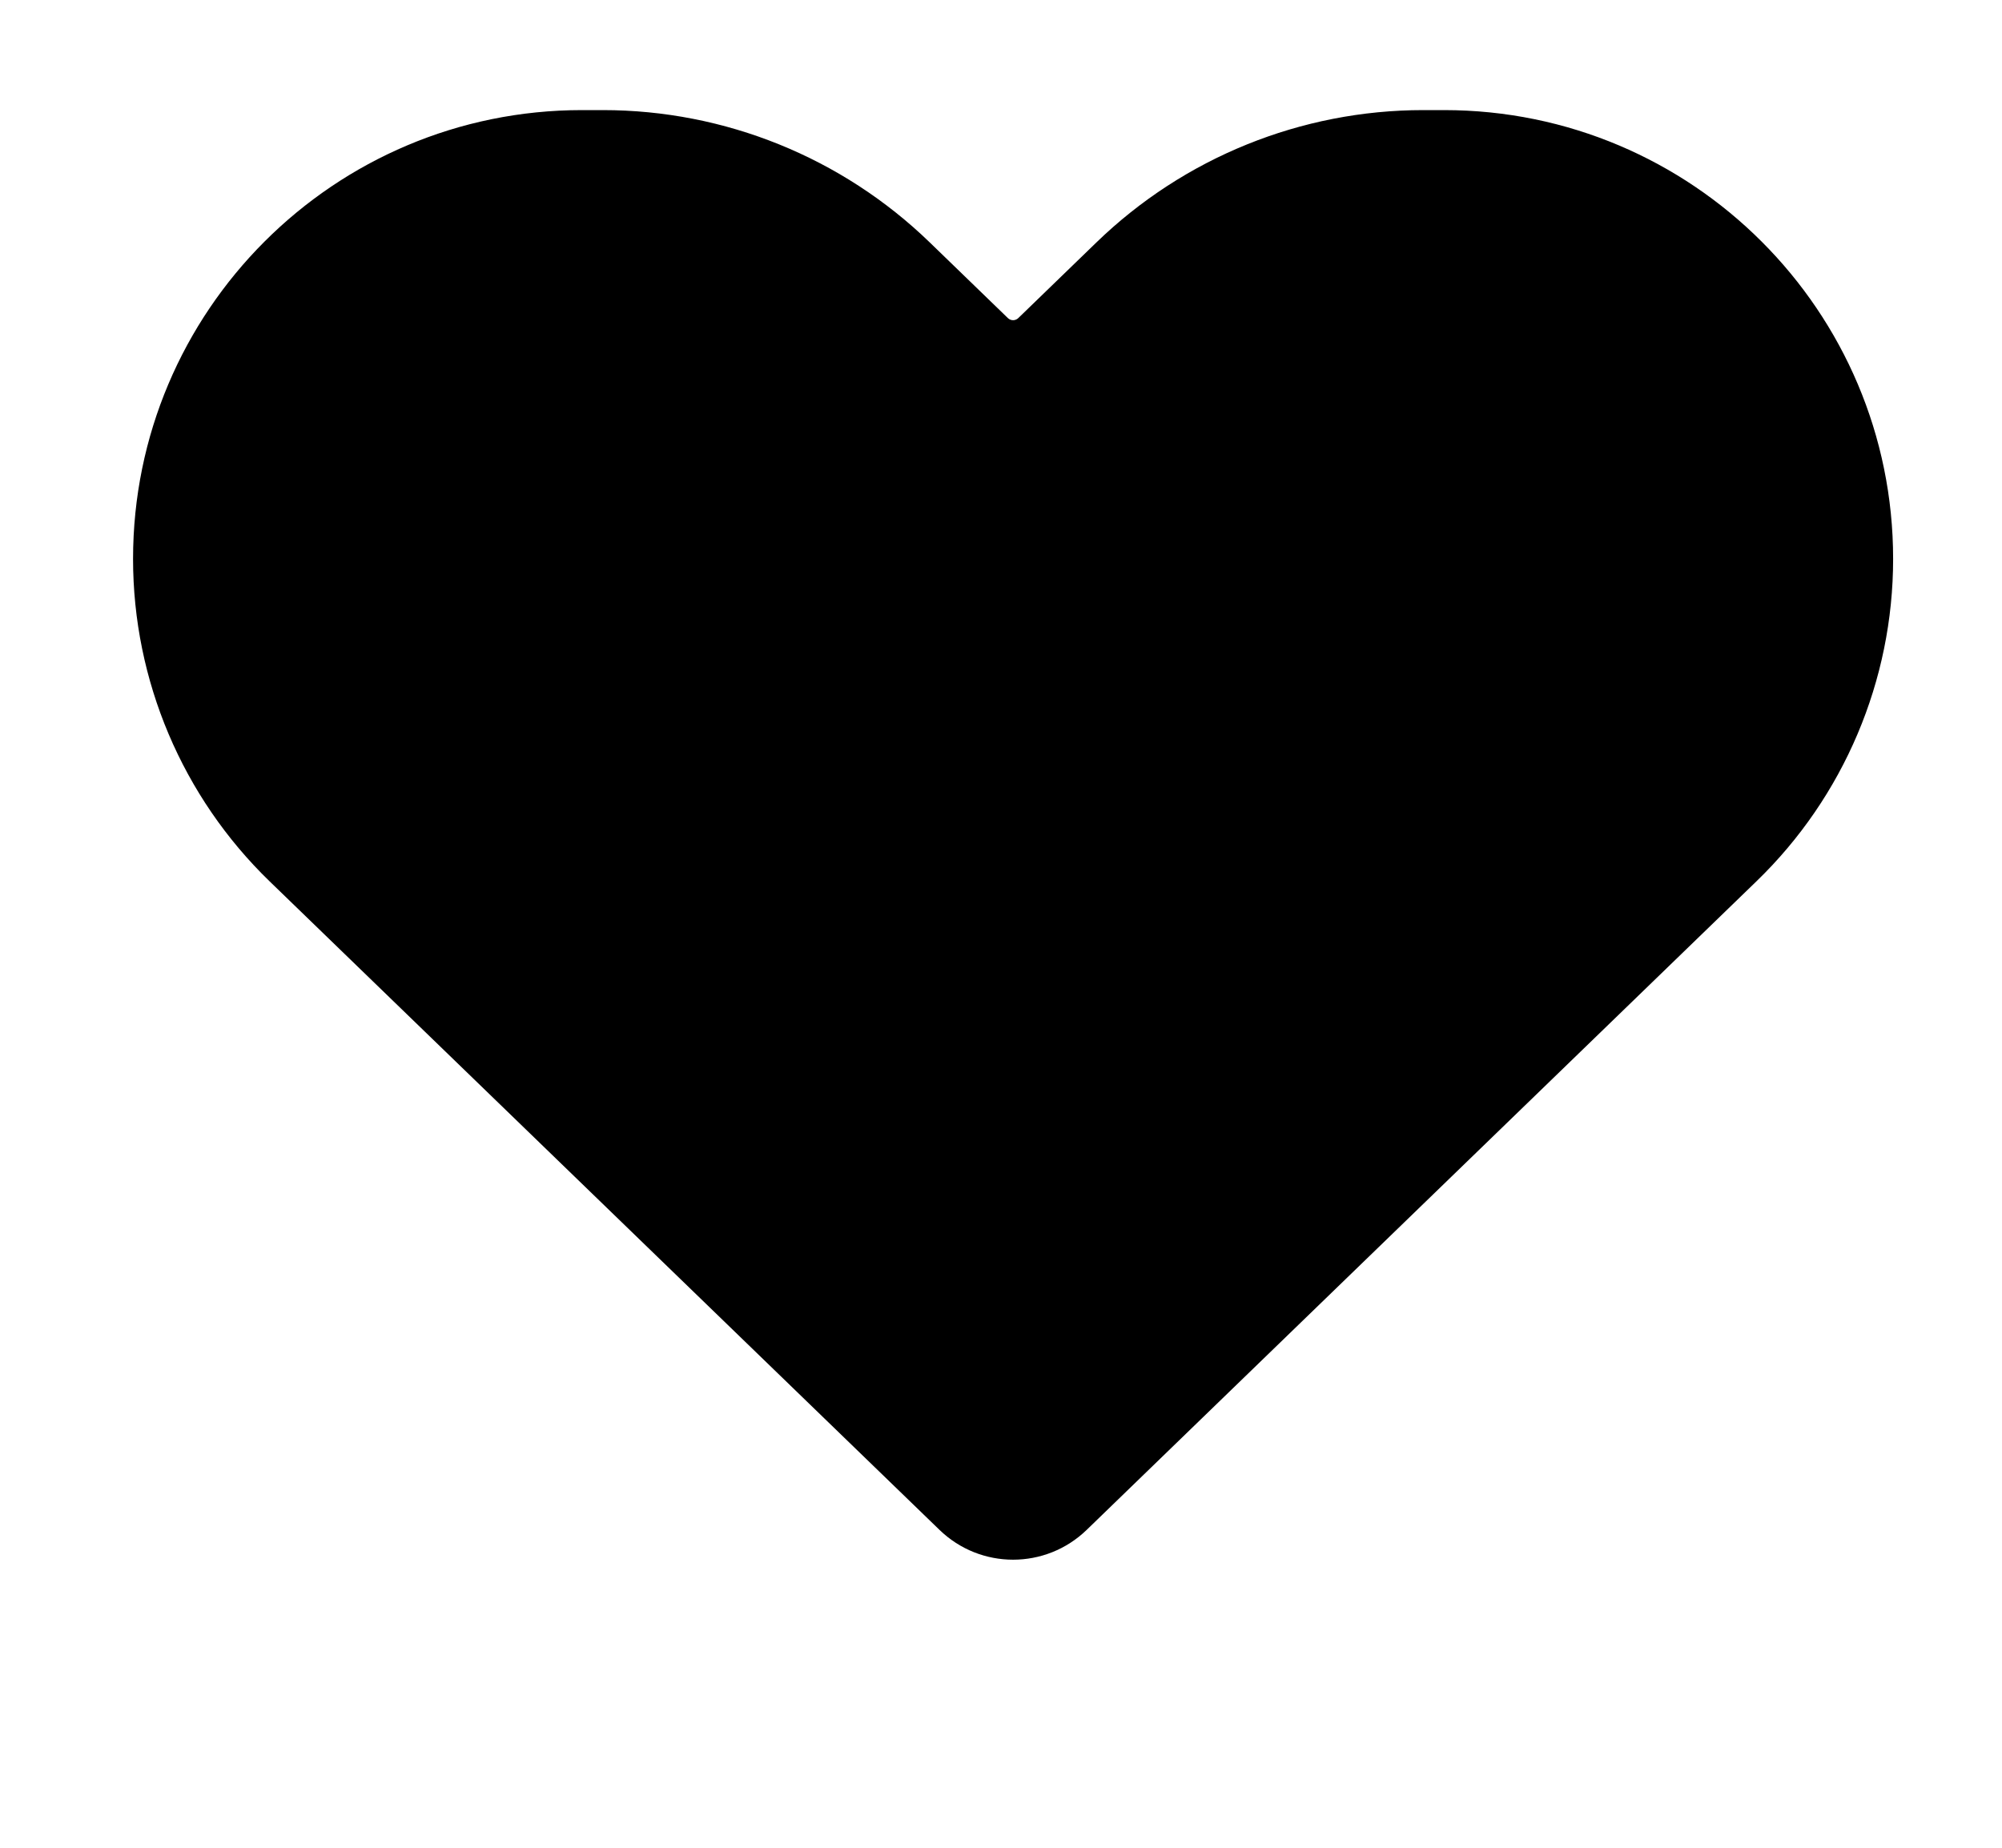
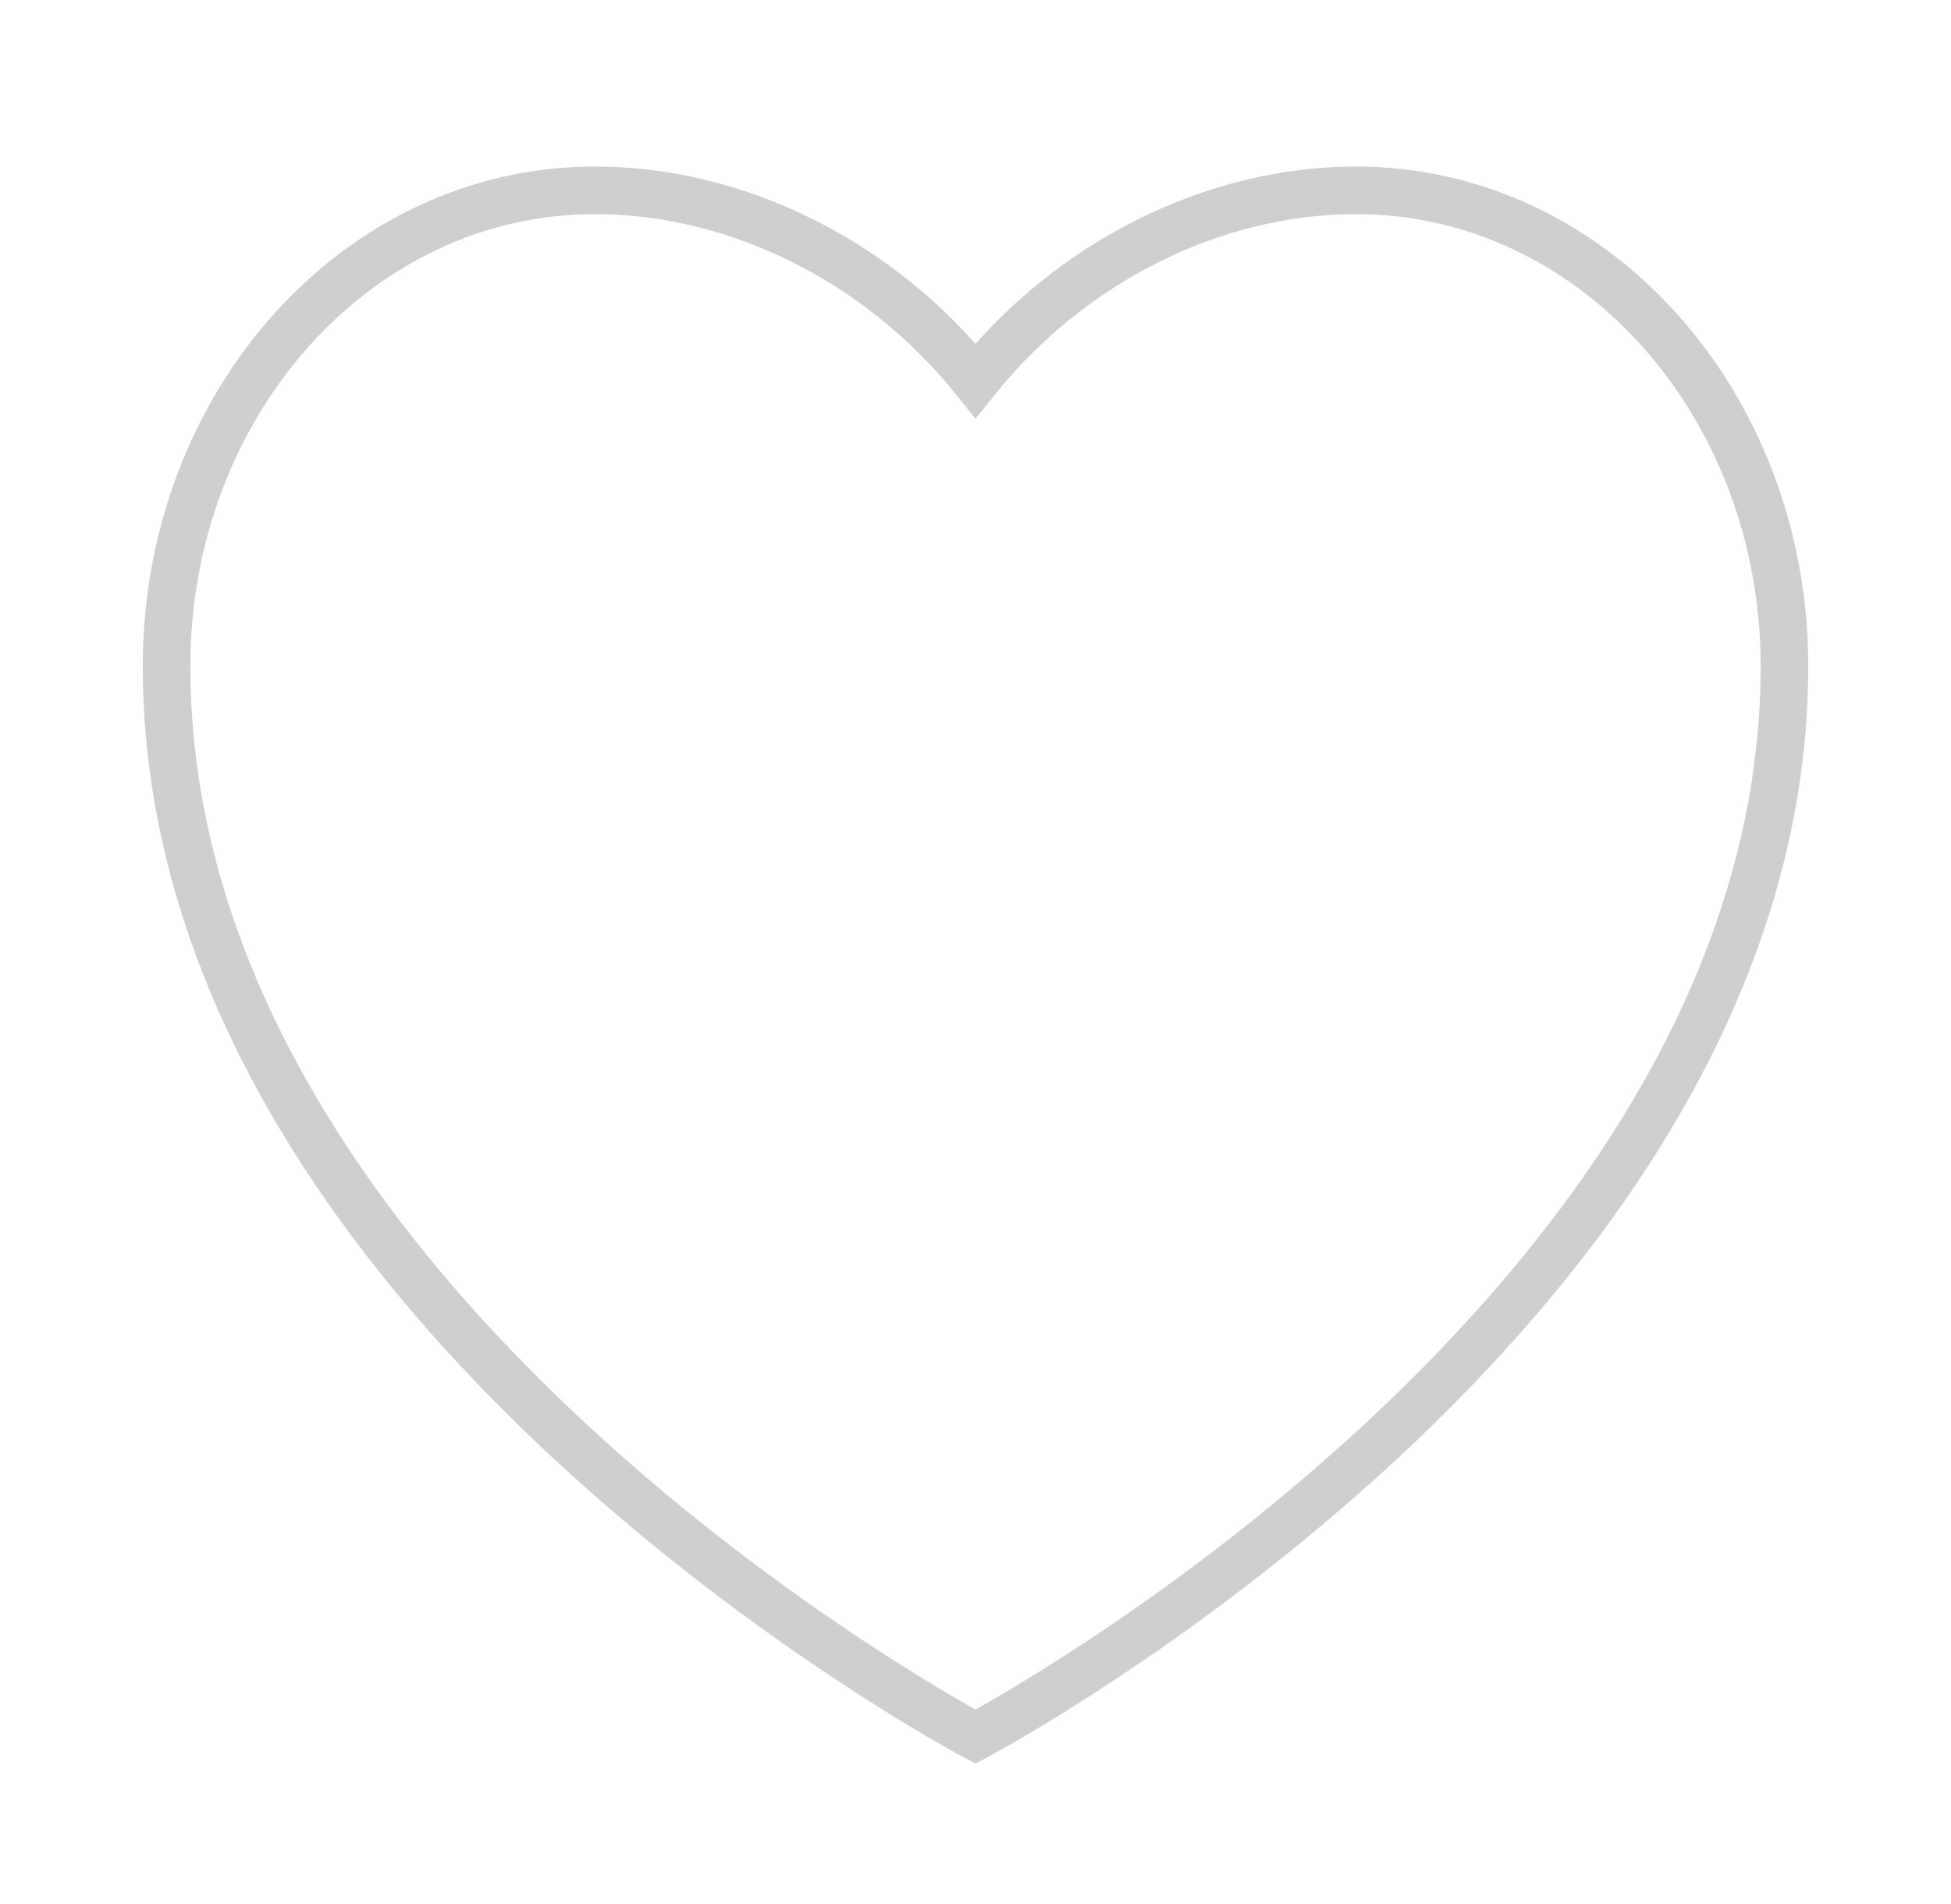
- <svg xmlns="http://www.w3.org/2000/svg" width="13" height="12" viewBox="0 0 13 12" fill="none">
-   <path d="M1.751 5.724L6.1 9.935C6.367 10.194 6.79 10.194 7.057 9.935L11.405 5.724C11.973 5.175 12.293 4.419 12.293 3.63C12.293 2.02 10.988 0.715 9.377 0.715H9.242C8.45 0.715 7.689 1.023 7.12 1.574L6.612 2.066C6.593 2.084 6.564 2.084 6.545 2.066L6.037 1.574C5.468 1.023 4.707 0.715 3.915 0.715H3.779C2.169 0.715 0.864 2.02 0.864 3.63C0.864 4.419 1.184 5.175 1.751 5.724Z" fill="black" />
+ <svg xmlns="http://www.w3.org/2000/svg" width="41" height="40" viewBox="0 0 41 40" fill="none">
+   <path d="M20.5 36.5C20.5 36.5 3.5 27.5 3.5 14C3.5 8.5 7.5 4 12.5 4C15.5 4 18.5 5.5 20.5 8C22.5 5.5 25.5 4 28.5 4C33.5 4 37.5 8.5 37.5 14C37.5 27.5 20.5 36.5 20.5 36.5Z" stroke="#111111" stroke-opacity="0.2" stroke-width="1" fill="none" />
</svg>
